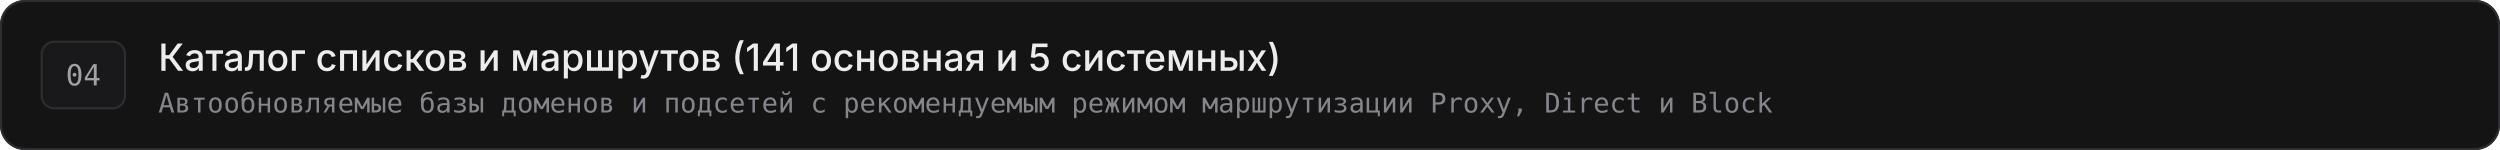
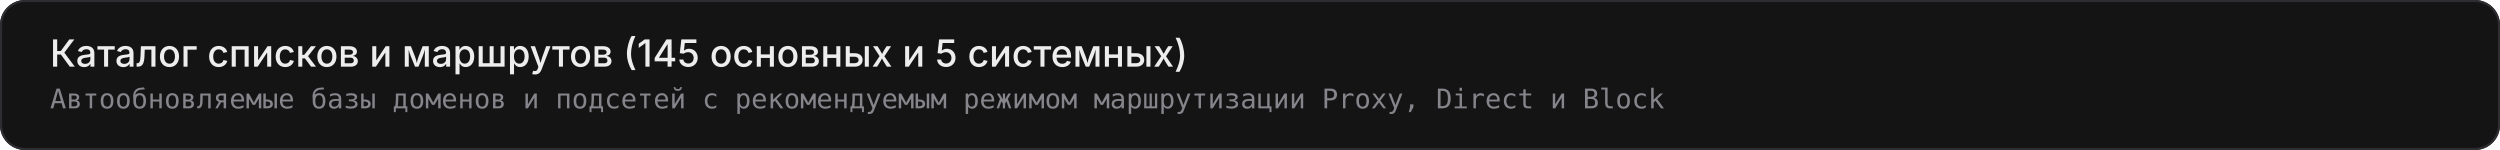
<svg xmlns="http://www.w3.org/2000/svg" width="1200" height="72" viewBox="0 0 1200 72" role="img" aria-labelledby="title desc">
  <rect width="1200" height="72" rx="12" fill="#141415" />
  <rect x="0.5" y="0.5" width="1199" height="71" rx="11.5" fill="none" stroke="#2e2e32" stroke-width="1" />
-   <rect x="20" y="20" width="40" height="32" rx="6" fill="#19191b" stroke="#2e2e32" stroke-width="1" />
-   <text x="40" y="41" text-anchor="middle" fill="#a1a1a6" font-family="ui-monospace, SFMono-Regular, Menlo, Consolas, monospace" font-size="14" font-weight="500">04</text>
-   <text x="76" y="34" fill="#ededed" font-family="-apple-system, BlinkMacSystemFont, 'Segoe UI', Inter, sans-serif" font-size="18" font-weight="500">Каталог списков и маршрутов (141 основная и 5 системных)</text>
-   <text x="76" y="54" fill="#85858b" font-family="ui-monospace, SFMono-Regular, Menlo, Consolas, monospace" font-size="13" font-weight="400">Автообновляемые базы доменов и подсетей с рекомендуемым режимом маршрутизации Proxy, Direct и Block</text>
+   <text x="24" y="32" fill="#ededed" font-family="-apple-system, BlinkMacSystemFont, 'Segoe UI', Inter, sans-serif" font-size="18" font-weight="500">Каталог списков и маршрутов (145 основных и 5 системных)</text>
+   <text x="24" y="52" fill="#85858b" font-family="ui-monospace, SFMono-Regular, Menlo, Consolas, monospace" font-size="13" font-weight="400">Автообновляемые базы доменов и подсетей с рекомендуемым режимом маршрутизации Proxy, Direct и Block</text>
</svg>
